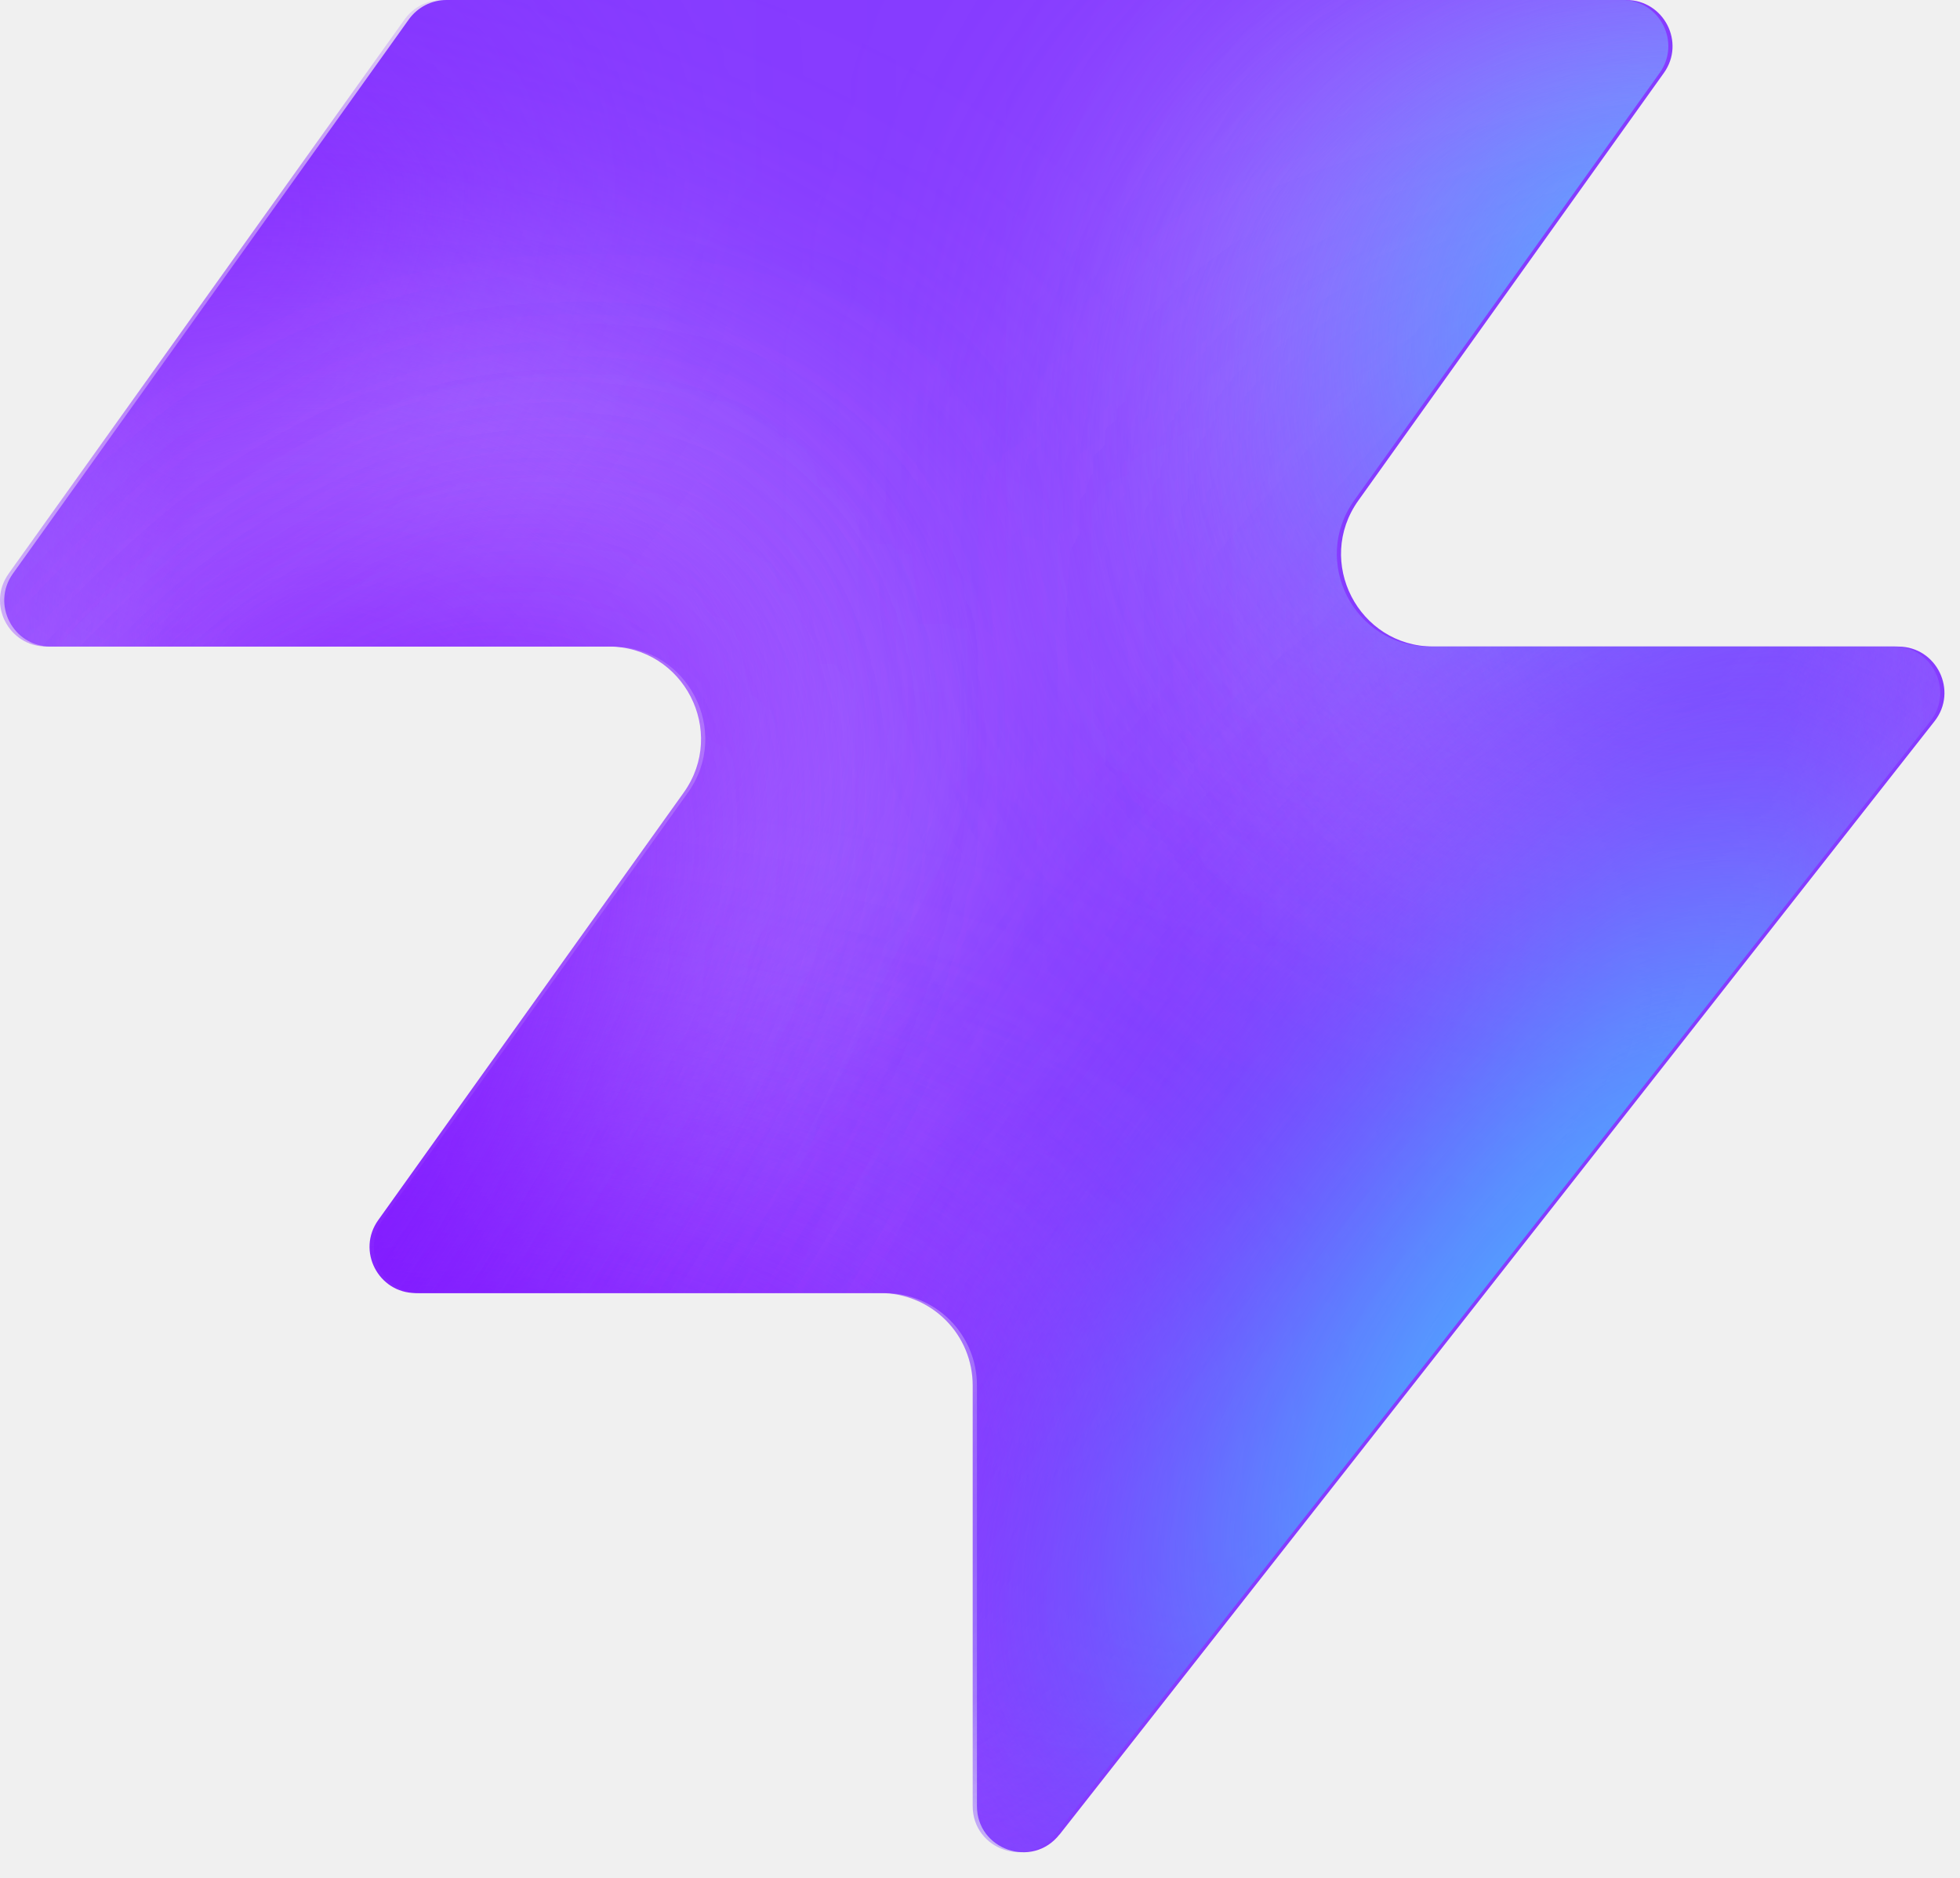
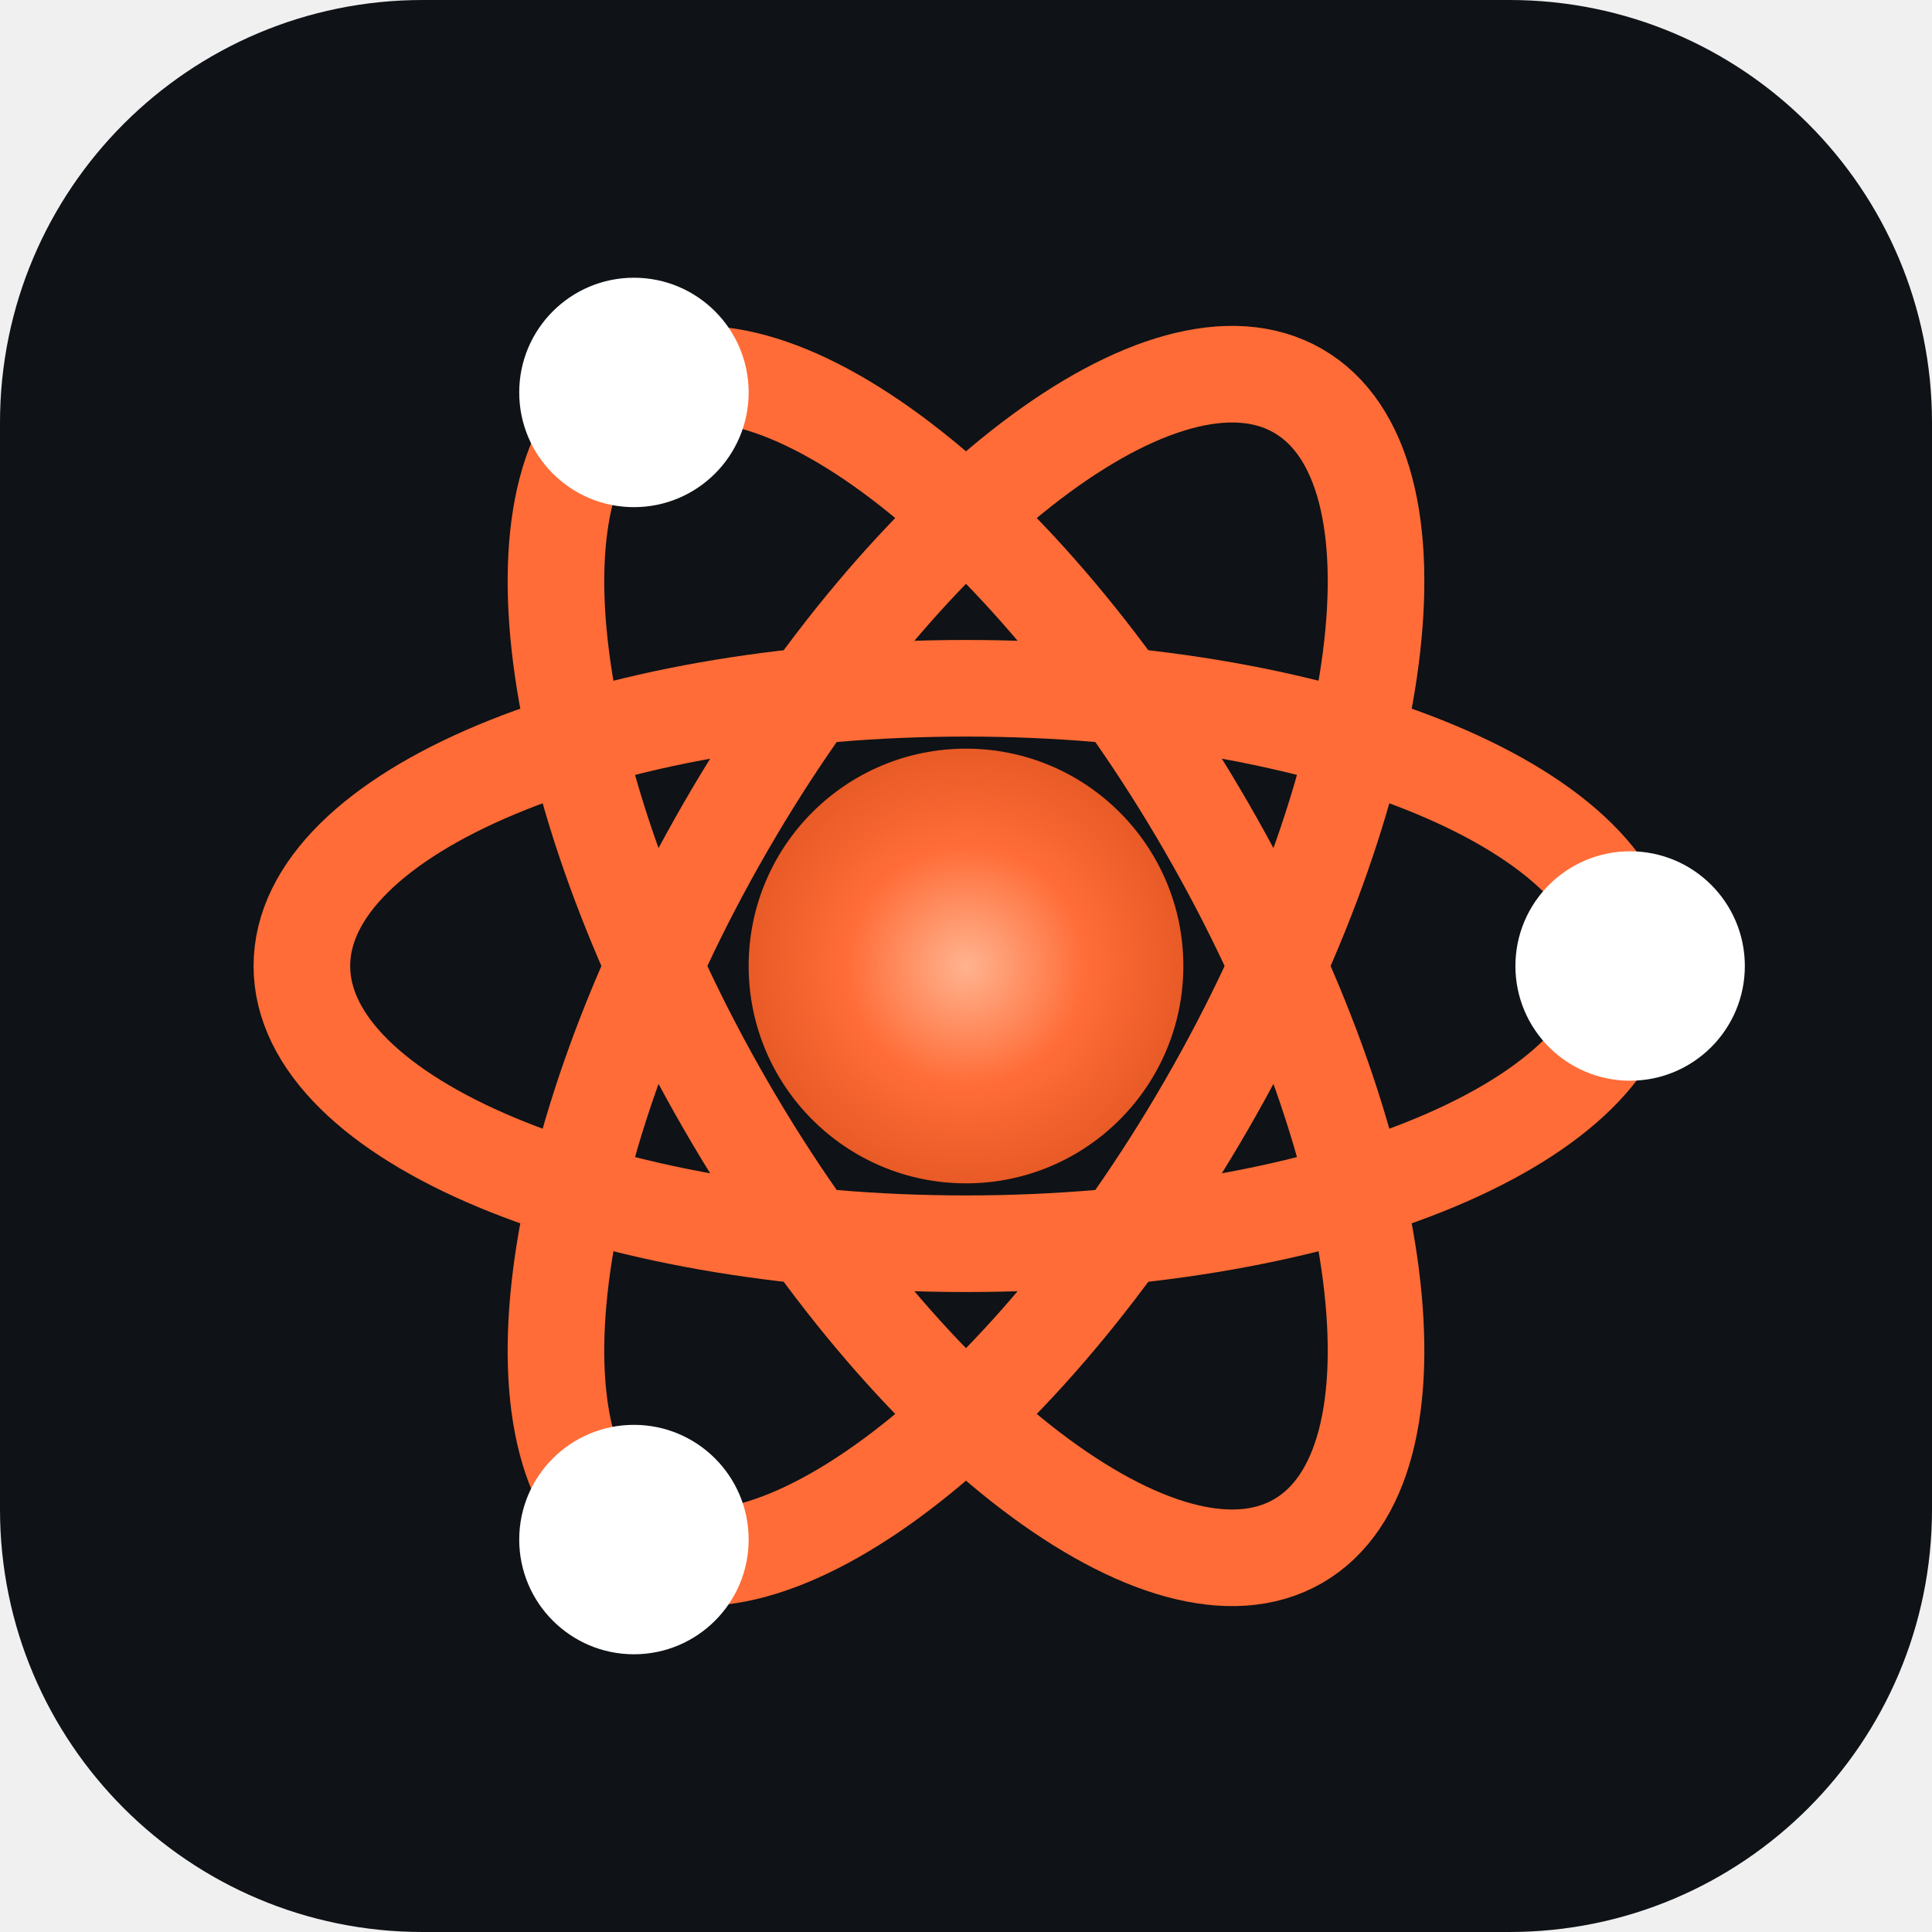
- <svg xmlns="http://www.w3.org/2000/svg" width="48" height="46" fill="none" viewBox="0 0 48 46">
-   <path fill="#863bff" d="M25.946 44.938c-.664.845-2.021.375-2.021-.698V33.937a2.26 2.26 0 0 0-2.262-2.262H10.287c-.92 0-1.456-1.04-.92-1.788l7.48-10.471c1.07-1.497 0-3.578-1.842-3.578H1.237c-.92 0-1.456-1.04-.92-1.788L10.013.474c.214-.297.556-.474.92-.474h28.894c.92 0 1.456 1.04.92 1.788l-7.48 10.471c-1.07 1.498 0 3.579 1.842 3.579h11.377c.943 0 1.473 1.088.89 1.83L25.947 44.94z" style="fill:#863bff;fill:color(display-p3 .525 .23 1);fill-opacity:1" />
-   <mask id="a" width="48" height="46" x="0" y="0" maskUnits="userSpaceOnUse" style="mask-type:alpha">
-     <path fill="#000" d="M25.842 44.938c-.664.844-2.021.375-2.021-.698V33.937a2.26 2.26 0 0 0-2.262-2.262H10.183c-.92 0-1.456-1.04-.92-1.788l7.48-10.471c1.07-1.498 0-3.579-1.842-3.579H1.133c-.92 0-1.456-1.04-.92-1.787L9.91.473c.214-.297.556-.474.92-.474h28.894c.92 0 1.456 1.04.92 1.788l-7.48 10.471c-1.07 1.498 0 3.578 1.842 3.578h11.377c.943 0 1.473 1.088.89 1.832L25.843 44.94z" style="fill:#000;fill-opacity:1" />
-   </mask>
-   <g mask="url(#a)">
-     <g filter="url(#b)">
-       <ellipse cx="5.508" cy="14.704" fill="#ede6ff" rx="5.508" ry="14.704" style="fill:#ede6ff;fill:color(display-p3 .927 .903 1);fill-opacity:1" transform="matrix(.00324 1 1 -.00324 -4.47 31.516)" />
-     </g>
-     <g filter="url(#c)">
-       <ellipse cx="10.399" cy="29.851" fill="#ede6ff" rx="10.399" ry="29.851" style="fill:#ede6ff;fill:color(display-p3 .927 .903 1);fill-opacity:1" transform="matrix(.00324 1 1 -.00324 -39.328 7.883)" />
-     </g>
-     <g filter="url(#d)">
-       <ellipse cx="5.508" cy="30.487" fill="#7e14ff" rx="5.508" ry="30.487" style="fill:#7e14ff;fill:color(display-p3 .492 .077 1);fill-opacity:1" transform="rotate(89.814 -25.913 -14.639)scale(1 -1)" />
-     </g>
-     <g filter="url(#e)">
-       <ellipse cx="5.508" cy="30.599" fill="#7e14ff" rx="5.508" ry="30.599" style="fill:#7e14ff;fill:color(display-p3 .492 .077 1);fill-opacity:1" transform="rotate(89.814 -32.644 -3.334)scale(1 -1)" />
-     </g>
-     <g filter="url(#f)">
-       <ellipse cx="5.508" cy="30.599" fill="#7e14ff" rx="5.508" ry="30.599" style="fill:#7e14ff;fill:color(display-p3 .492 .077 1);fill-opacity:1" transform="matrix(.00324 1 1 -.00324 -34.34 30.47)" />
-     </g>
-     <g filter="url(#g)">
-       <ellipse cx="14.072" cy="22.078" fill="#ede6ff" rx="14.072" ry="22.078" style="fill:#ede6ff;fill:color(display-p3 .927 .903 1);fill-opacity:1" transform="rotate(93.35 24.506 48.493)scale(-1 1)" />
-     </g>
-     <g filter="url(#h)">
-       <ellipse cx="3.47" cy="21.501" fill="#7e14ff" rx="3.47" ry="21.501" style="fill:#7e14ff;fill:color(display-p3 .492 .077 1);fill-opacity:1" transform="rotate(89.009 28.708 47.59)scale(-1 1)" />
-     </g>
-     <g filter="url(#i)">
-       <ellipse cx="3.47" cy="21.501" fill="#7e14ff" rx="3.47" ry="21.501" style="fill:#7e14ff;fill:color(display-p3 .492 .077 1);fill-opacity:1" transform="rotate(89.009 28.708 47.59)scale(-1 1)" />
-     </g>
-     <g filter="url(#j)">
-       <ellipse cx=".387" cy="8.972" fill="#7e14ff" rx="4.407" ry="29.108" style="fill:#7e14ff;fill:color(display-p3 .492 .077 1);fill-opacity:1" transform="rotate(39.51 .387 8.972)" />
-     </g>
-     <g filter="url(#k)">
-       <ellipse cx="47.523" cy="-6.092" fill="#7e14ff" rx="4.407" ry="29.108" style="fill:#7e14ff;fill:color(display-p3 .492 .077 1);fill-opacity:1" transform="rotate(37.892 47.523 -6.092)" />
-     </g>
-     <g filter="url(#l)">
-       <ellipse cx="41.412" cy="6.333" fill="#47bfff" rx="5.971" ry="9.665" style="fill:#47bfff;fill:color(display-p3 .28 .748 1);fill-opacity:1" transform="rotate(37.892 41.412 6.333)" />
-     </g>
-     <g filter="url(#m)">
-       <ellipse cx="-1.879" cy="38.332" fill="#7e14ff" rx="4.407" ry="29.108" style="fill:#7e14ff;fill:color(display-p3 .492 .077 1);fill-opacity:1" transform="rotate(37.892 -1.88 38.332)" />
-     </g>
-     <g filter="url(#n)">
-       <ellipse cx="-1.879" cy="38.332" fill="#7e14ff" rx="4.407" ry="29.108" style="fill:#7e14ff;fill:color(display-p3 .492 .077 1);fill-opacity:1" transform="rotate(37.892 -1.88 38.332)" />
-     </g>
-     <g filter="url(#o)">
-       <ellipse cx="35.651" cy="29.907" fill="#7e14ff" rx="4.407" ry="29.108" style="fill:#7e14ff;fill:color(display-p3 .492 .077 1);fill-opacity:1" transform="rotate(37.892 35.651 29.907)" />
-     </g>
-     <g filter="url(#p)">
-       <ellipse cx="38.418" cy="32.4" fill="#47bfff" rx="5.971" ry="15.297" style="fill:#47bfff;fill:color(display-p3 .28 .748 1);fill-opacity:1" transform="rotate(37.892 38.418 32.4)" />
-     </g>
+ <svg xmlns="http://www.w3.org/2000/svg" width="32" height="32" viewBox="0 0 32 32" fill="none">
+   <rect width="32" height="32" rx="7" fill="#0f1216" />
+   <defs>
+     <radialGradient id="core" cx="0.5" cy="0.5" r="0.5">
+       <stop stop-color="#ffb38f" />
+       <stop offset="0.55" stop-color="#ff6c37" />
+       <stop offset="1" stop-color="#e85a26" />
+     </radialGradient>
+   </defs>
+   <g stroke="#ff6c37" stroke-width="1.6" fill="none">
+     <ellipse cx="16" cy="16" rx="11" ry="4.6" />
+     <ellipse cx="16" cy="16" rx="11" ry="4.6" transform="rotate(60 16 16)" />
+     <ellipse cx="16" cy="16" rx="11" ry="4.6" transform="rotate(120 16 16)" />
  </g>
-   <defs>
-     <filter id="b" width="60.045" height="41.654" x="-19.77" y="16.149" color-interpolation-filters="sRGB" filterUnits="userSpaceOnUse">
-       <feFlood flood-opacity="0" result="BackgroundImageFix" />
-       <feBlend in="SourceGraphic" in2="BackgroundImageFix" result="shape" />
-       <feGaussianBlur result="effect1_foregroundBlur_2002_17158" stdDeviation="7.659" />
-     </filter>
-     <filter id="c" width="90.34" height="51.437" x="-54.613" y="-7.533" color-interpolation-filters="sRGB" filterUnits="userSpaceOnUse">
-       <feFlood flood-opacity="0" result="BackgroundImageFix" />
-       <feBlend in="SourceGraphic" in2="BackgroundImageFix" result="shape" />
-       <feGaussianBlur result="effect1_foregroundBlur_2002_17158" stdDeviation="7.659" />
-     </filter>
-     <filter id="d" width="79.355" height="29.4" x="-49.64" y="2.03" color-interpolation-filters="sRGB" filterUnits="userSpaceOnUse">
-       <feFlood flood-opacity="0" result="BackgroundImageFix" />
-       <feBlend in="SourceGraphic" in2="BackgroundImageFix" result="shape" />
-       <feGaussianBlur result="effect1_foregroundBlur_2002_17158" stdDeviation="4.596" />
-     </filter>
-     <filter id="e" width="79.579" height="29.4" x="-45.045" y="20.029" color-interpolation-filters="sRGB" filterUnits="userSpaceOnUse">
-       <feFlood flood-opacity="0" result="BackgroundImageFix" />
-       <feBlend in="SourceGraphic" in2="BackgroundImageFix" result="shape" />
-       <feGaussianBlur result="effect1_foregroundBlur_2002_17158" stdDeviation="4.596" />
-     </filter>
-     <filter id="f" width="79.579" height="29.4" x="-43.513" y="21.178" color-interpolation-filters="sRGB" filterUnits="userSpaceOnUse">
-       <feFlood flood-opacity="0" result="BackgroundImageFix" />
-       <feBlend in="SourceGraphic" in2="BackgroundImageFix" result="shape" />
-       <feGaussianBlur result="effect1_foregroundBlur_2002_17158" stdDeviation="4.596" />
-     </filter>
-     <filter id="g" width="74.749" height="58.852" x="15.756" y="-17.901" color-interpolation-filters="sRGB" filterUnits="userSpaceOnUse">
-       <feFlood flood-opacity="0" result="BackgroundImageFix" />
-       <feBlend in="SourceGraphic" in2="BackgroundImageFix" result="shape" />
-       <feGaussianBlur result="effect1_foregroundBlur_2002_17158" stdDeviation="7.659" />
-     </filter>
-     <filter id="h" width="61.377" height="25.362" x="23.548" y="2.284" color-interpolation-filters="sRGB" filterUnits="userSpaceOnUse">
-       <feFlood flood-opacity="0" result="BackgroundImageFix" />
-       <feBlend in="SourceGraphic" in2="BackgroundImageFix" result="shape" />
-       <feGaussianBlur result="effect1_foregroundBlur_2002_17158" stdDeviation="4.596" />
-     </filter>
-     <filter id="i" width="61.377" height="25.362" x="23.548" y="2.284" color-interpolation-filters="sRGB" filterUnits="userSpaceOnUse">
-       <feFlood flood-opacity="0" result="BackgroundImageFix" />
-       <feBlend in="SourceGraphic" in2="BackgroundImageFix" result="shape" />
-       <feGaussianBlur result="effect1_foregroundBlur_2002_17158" stdDeviation="4.596" />
-     </filter>
-     <filter id="j" width="56.045" height="63.649" x="-27.636" y="-22.853" color-interpolation-filters="sRGB" filterUnits="userSpaceOnUse">
-       <feFlood flood-opacity="0" result="BackgroundImageFix" />
-       <feBlend in="SourceGraphic" in2="BackgroundImageFix" result="shape" />
-       <feGaussianBlur result="effect1_foregroundBlur_2002_17158" stdDeviation="4.596" />
-     </filter>
-     <filter id="k" width="54.814" height="64.646" x="20.116" y="-38.415" color-interpolation-filters="sRGB" filterUnits="userSpaceOnUse">
-       <feFlood flood-opacity="0" result="BackgroundImageFix" />
-       <feBlend in="SourceGraphic" in2="BackgroundImageFix" result="shape" />
-       <feGaussianBlur result="effect1_foregroundBlur_2002_17158" stdDeviation="4.596" />
-     </filter>
-     <filter id="l" width="33.541" height="35.313" x="24.641" y="-11.323" color-interpolation-filters="sRGB" filterUnits="userSpaceOnUse">
-       <feFlood flood-opacity="0" result="BackgroundImageFix" />
-       <feBlend in="SourceGraphic" in2="BackgroundImageFix" result="shape" />
-       <feGaussianBlur result="effect1_foregroundBlur_2002_17158" stdDeviation="4.596" />
-     </filter>
-     <filter id="m" width="54.814" height="64.646" x="-29.286" y="6.009" color-interpolation-filters="sRGB" filterUnits="userSpaceOnUse">
-       <feFlood flood-opacity="0" result="BackgroundImageFix" />
-       <feBlend in="SourceGraphic" in2="BackgroundImageFix" result="shape" />
-       <feGaussianBlur result="effect1_foregroundBlur_2002_17158" stdDeviation="4.596" />
-     </filter>
-     <filter id="n" width="54.814" height="64.646" x="-29.286" y="6.009" color-interpolation-filters="sRGB" filterUnits="userSpaceOnUse">
-       <feFlood flood-opacity="0" result="BackgroundImageFix" />
-       <feBlend in="SourceGraphic" in2="BackgroundImageFix" result="shape" />
-       <feGaussianBlur result="effect1_foregroundBlur_2002_17158" stdDeviation="4.596" />
-     </filter>
-     <filter id="o" width="54.814" height="64.646" x="8.244" y="-2.416" color-interpolation-filters="sRGB" filterUnits="userSpaceOnUse">
-       <feFlood flood-opacity="0" result="BackgroundImageFix" />
-       <feBlend in="SourceGraphic" in2="BackgroundImageFix" result="shape" />
-       <feGaussianBlur result="effect1_foregroundBlur_2002_17158" stdDeviation="4.596" />
-     </filter>
-     <filter id="p" width="39.409" height="43.623" x="18.713" y="10.588" color-interpolation-filters="sRGB" filterUnits="userSpaceOnUse">
-       <feFlood flood-opacity="0" result="BackgroundImageFix" />
-       <feBlend in="SourceGraphic" in2="BackgroundImageFix" result="shape" />
-       <feGaussianBlur result="effect1_foregroundBlur_2002_17158" stdDeviation="4.596" />
-     </filter>
-   </defs>
+   <g fill="#ffffff">
+     <circle cx="27" cy="16" r="1.9" />
+     <circle cx="10.5" cy="25.5" r="1.9" />
+     <circle cx="10.5" cy="6.5" r="1.9" />
+   </g>
+   <circle cx="16" cy="16" r="3.6" fill="url(#core)" />
</svg>
